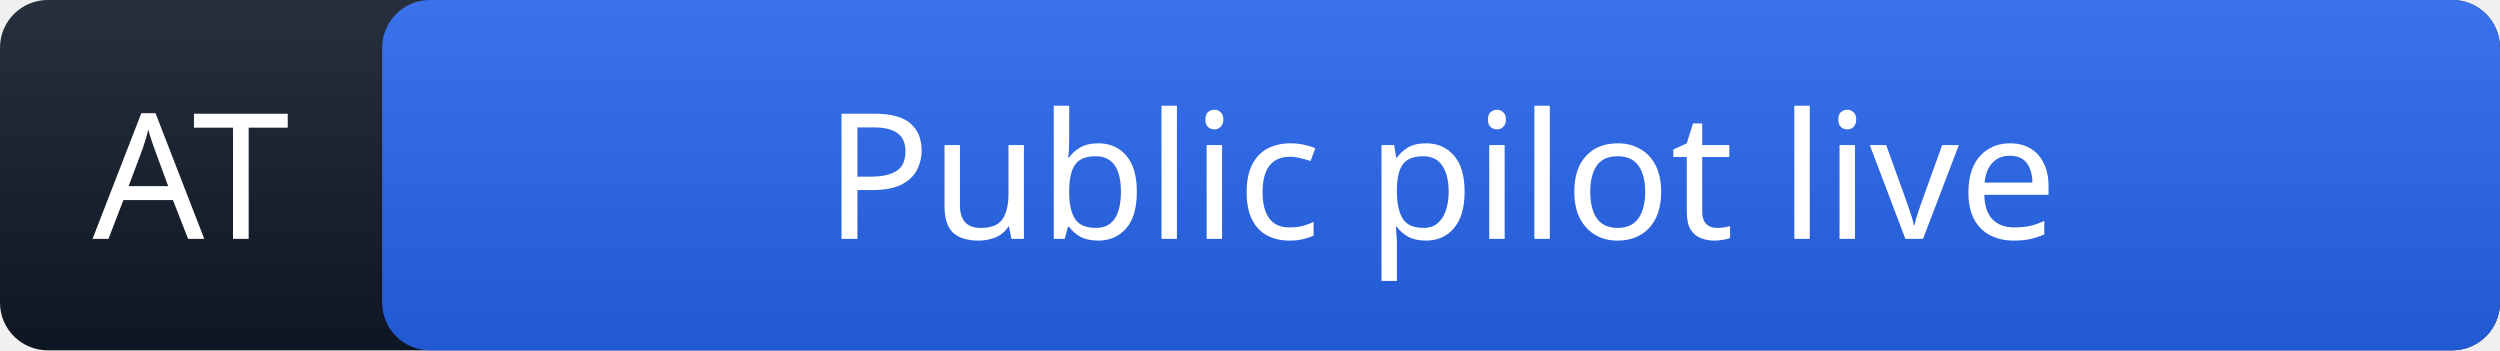
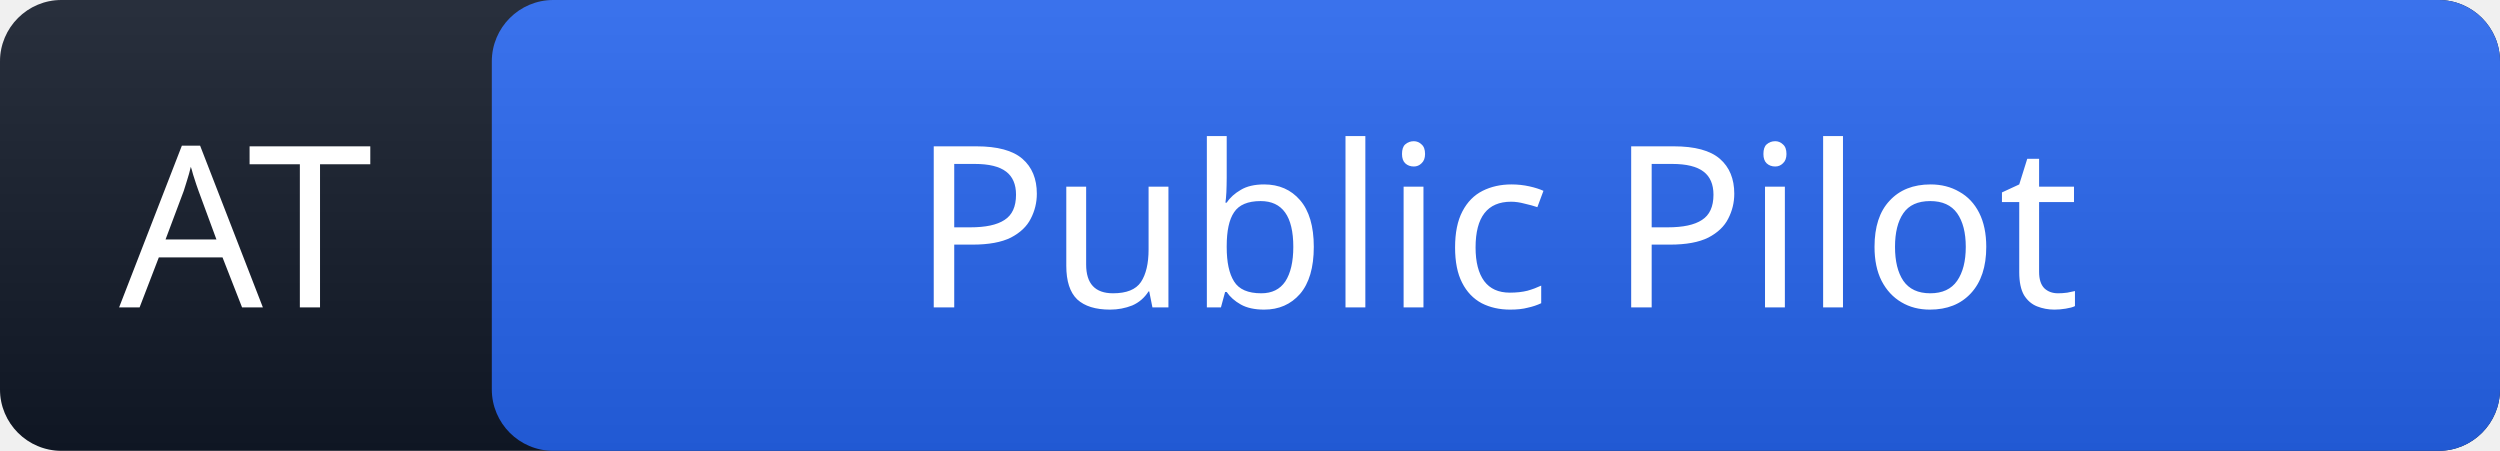
- <svg xmlns="http://www.w3.org/2000/svg" width="157" height="22" role="img" aria-label="AT: Public pilot live">
+ <svg xmlns="http://www.w3.org/2000/svg" width="122" height="22" role="img" aria-label="AT: Public Pilot">
  <linearGradient id="g" x2="0" y2="100%">
    <stop offset="0" stop-color="#fff" stop-opacity=".1" />
    <stop offset="1" stop-opacity=".1" />
  </linearGradient>
-   <rect width="157" height="22" rx="3" fill="#111827" />
-   <rect x="24" width="133" height="22" rx="3" fill="#2563eb" />
-   <rect width="157" height="22" rx="3" fill="url(#g)" />
+   <rect width="122" height="22" rx="3" fill="#111827" />
+   <rect x="24" width="98" height="22" rx="3" fill="#2563eb" />
+   <rect width="122" height="22" rx="3" fill="url(#g)" />
  <g fill="#fff" font-family="Verdana,Geneva,sans-serif" font-size="11" text-anchor="middle">
    <text x="12" y="15">AT</text>
-     <text x="90.5" y="15">Public pilot live</text>
+     <text x="73" y="15">Public Pilot</text>
  </g>
</svg>
